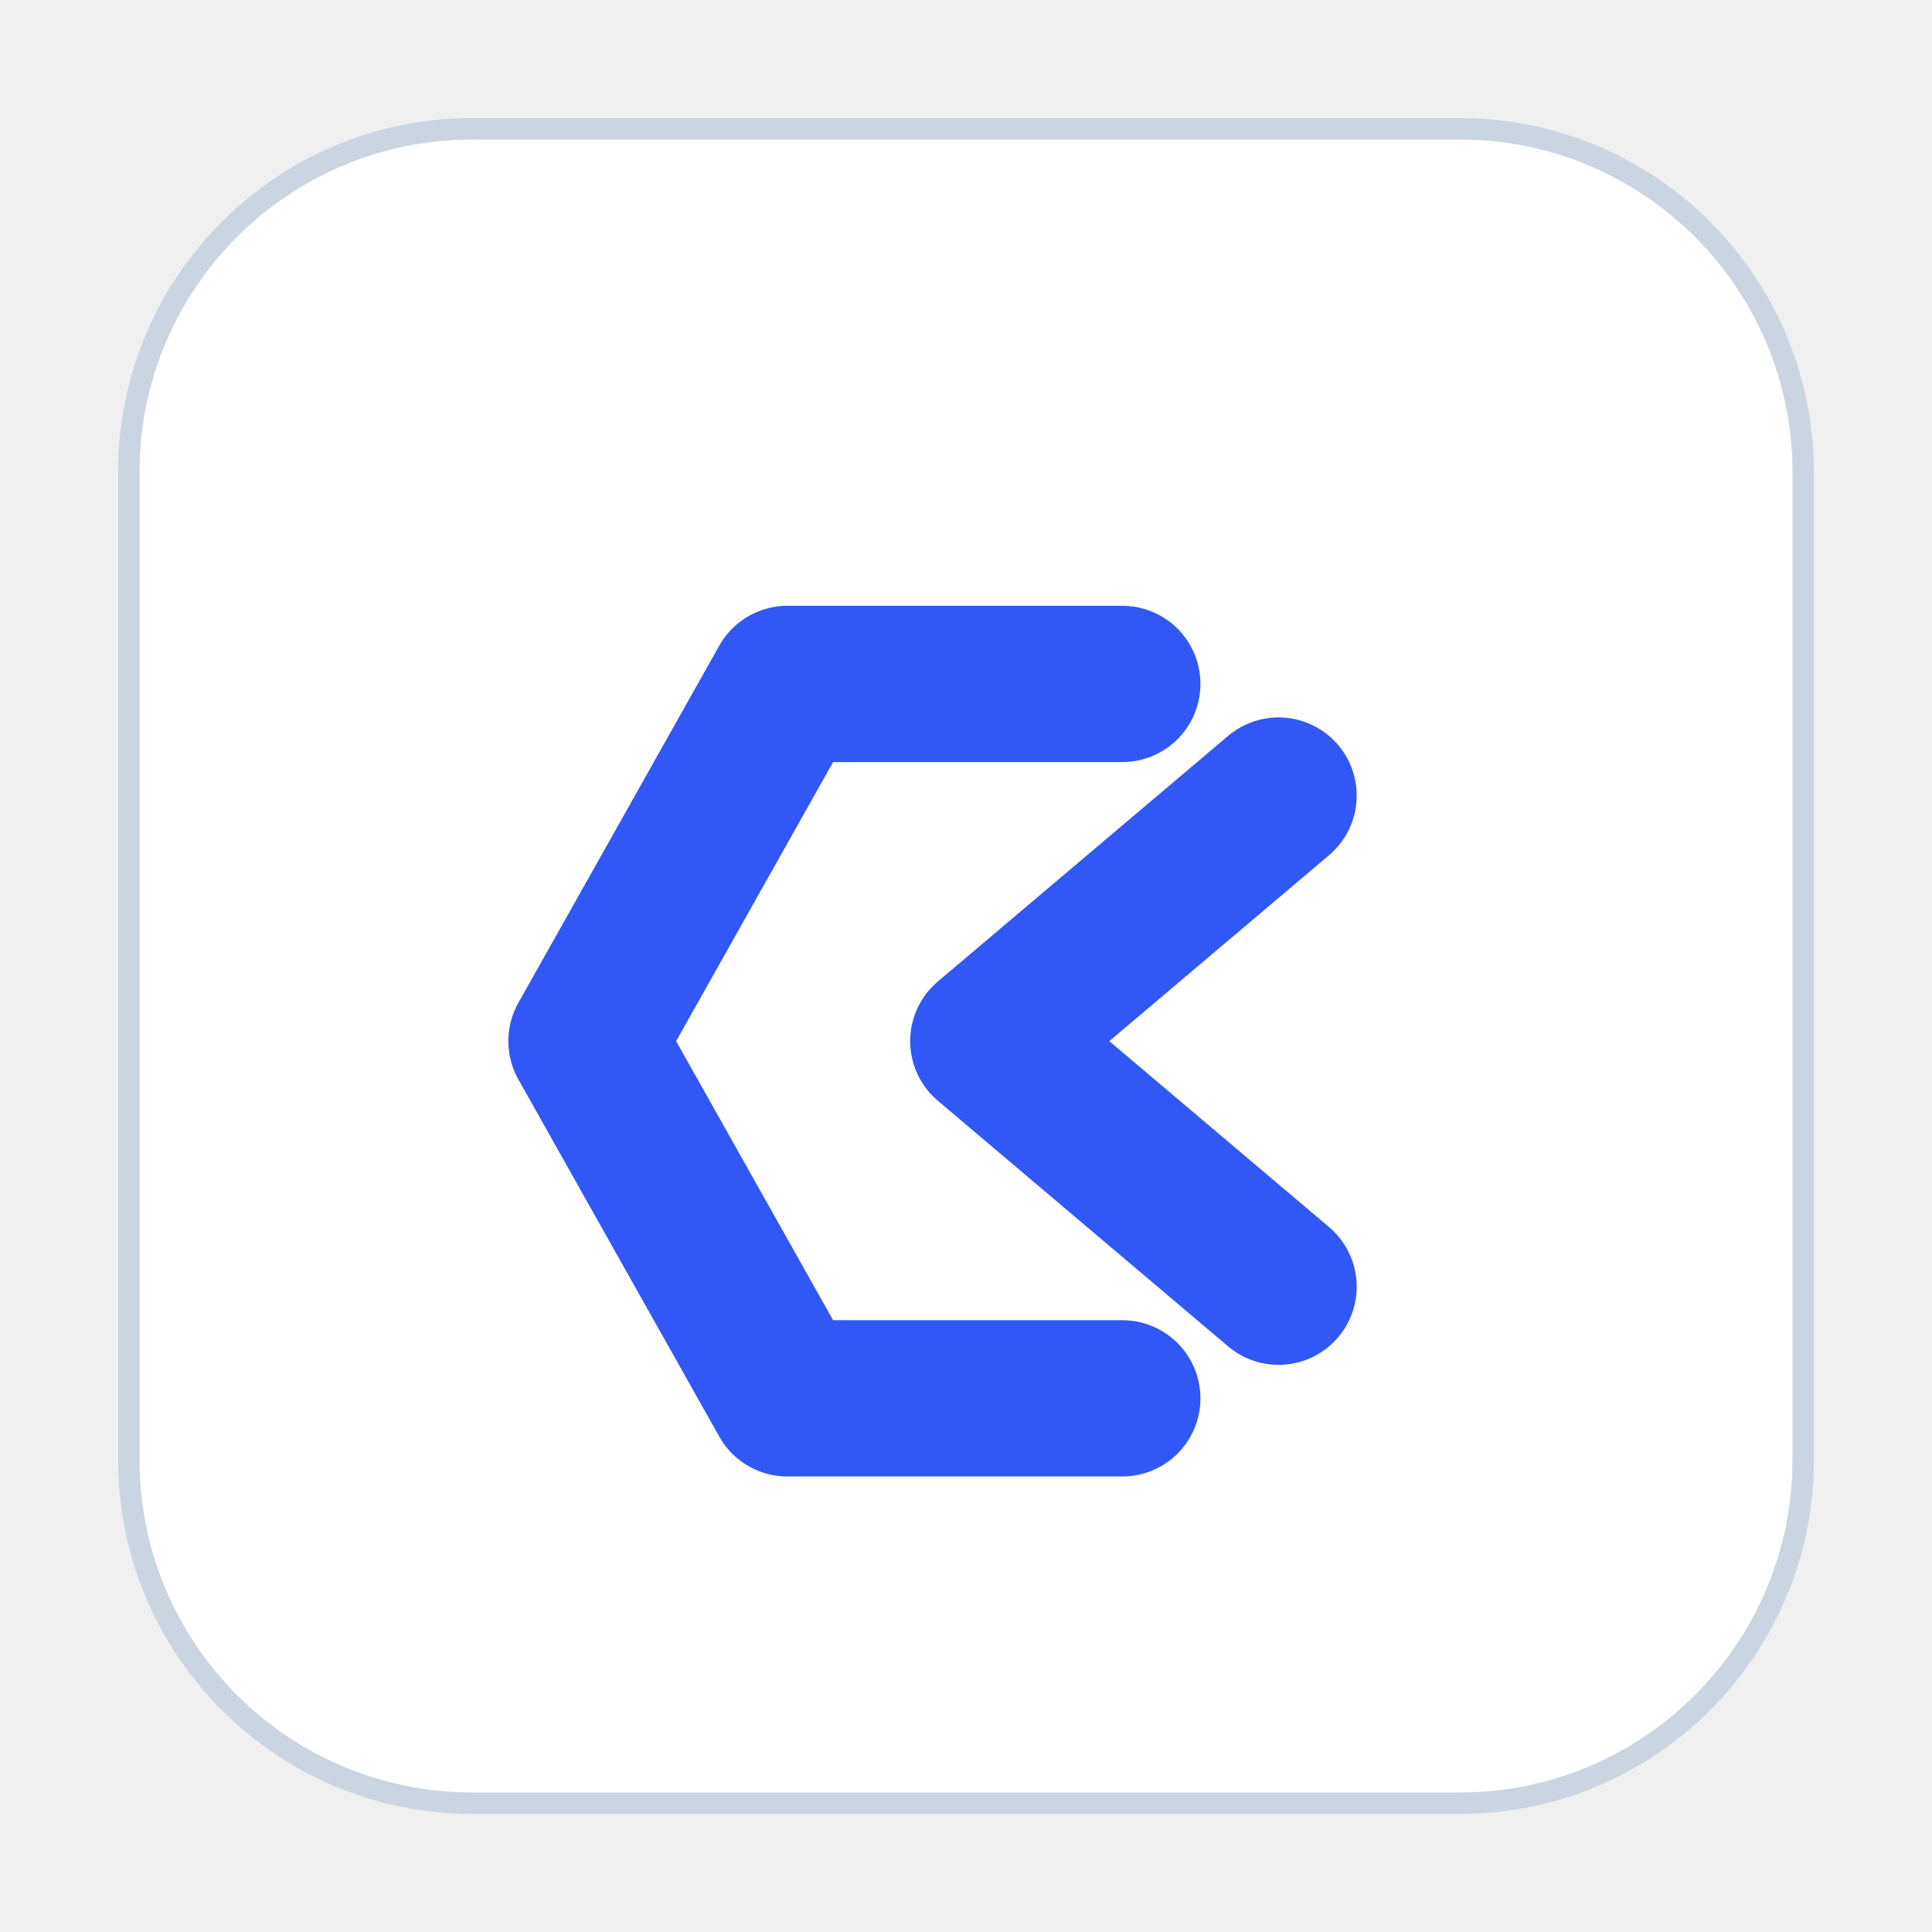
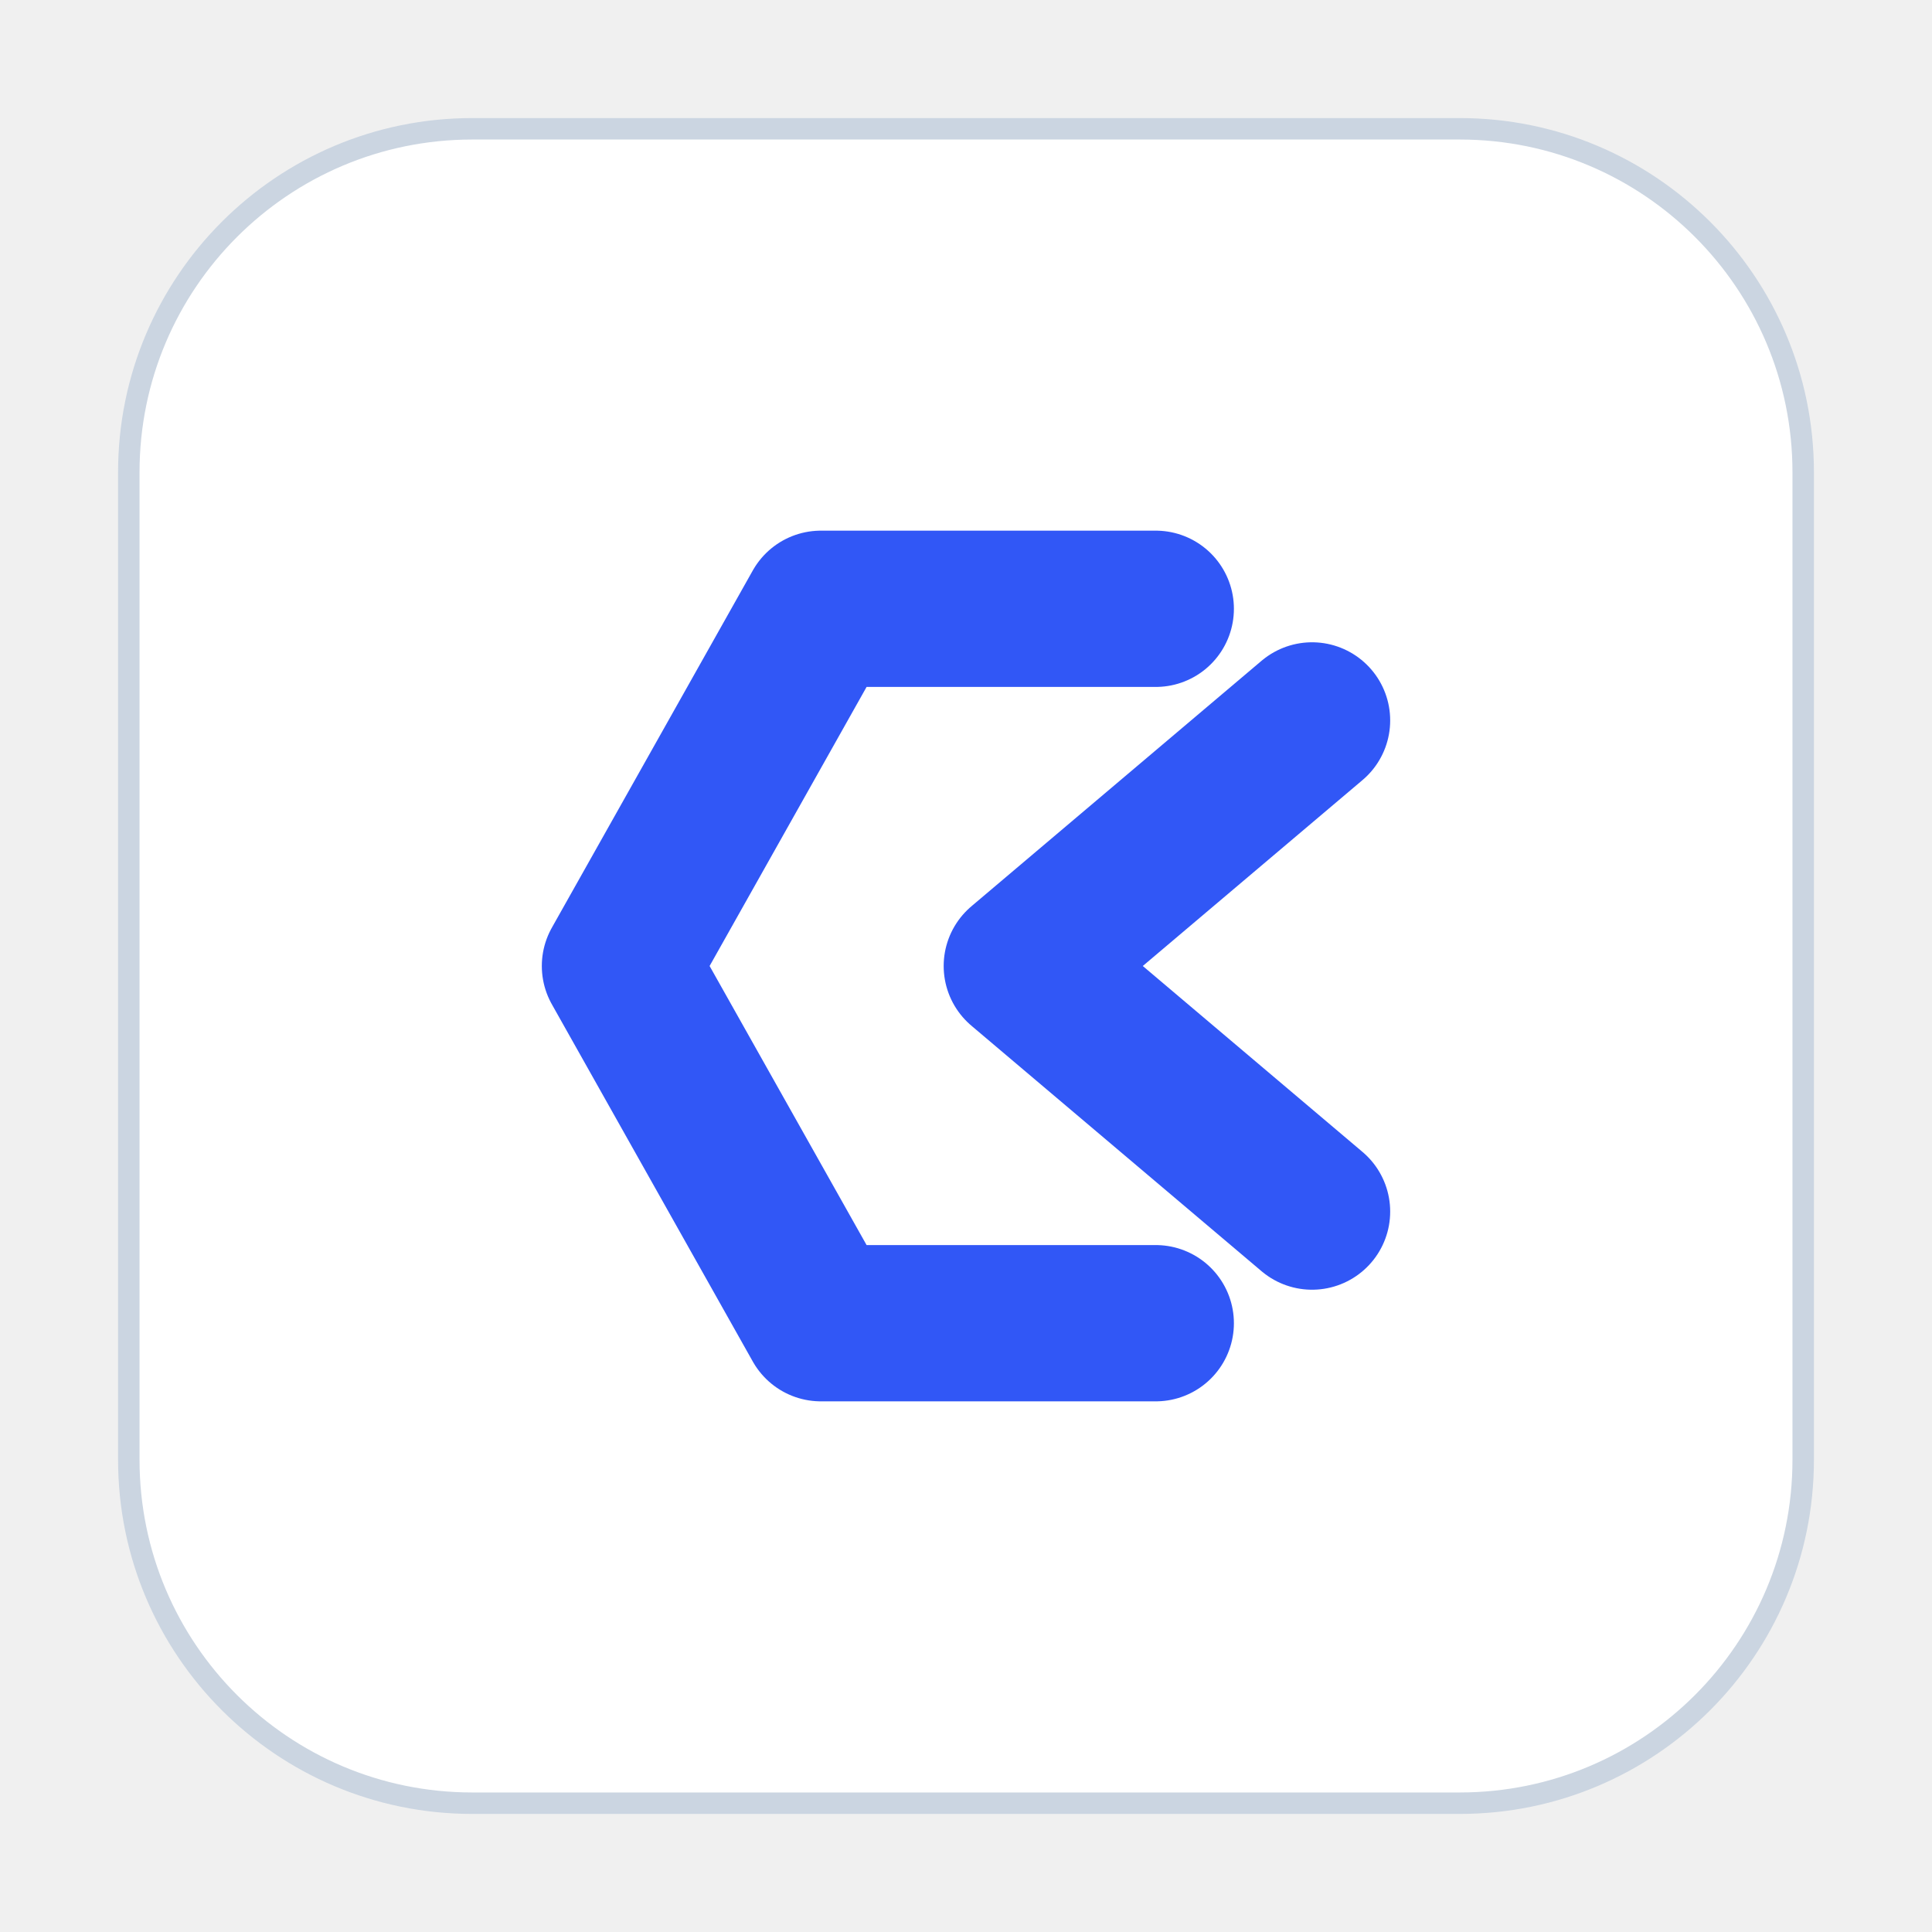
<svg xmlns="http://www.w3.org/2000/svg" width="180" height="180" viewBox="0 0 180 180" role="img" aria-label="Kiso logo">
  <rect x="12" y="12" width="156" height="156" rx="32" fill="#FFFFFF" stroke="#CBD5E1" stroke-width="2" />
-   <g transform="translate(38 45) scale(1.04)" fill="none" stroke="#3157F6" stroke-width="14" stroke-linecap="round" stroke-linejoin="round">
+   <g transform="translate(41.12 38) scale(1.04)" fill="none" stroke="#3157F6" stroke-width="14" stroke-linecap="round" stroke-linejoin="round">
    <path d="M64 18 L34 18 L16 50 L34 82 L64 82" />
    <path d="M78 28 L52 50 L78 72" />
  </g>
</svg>
